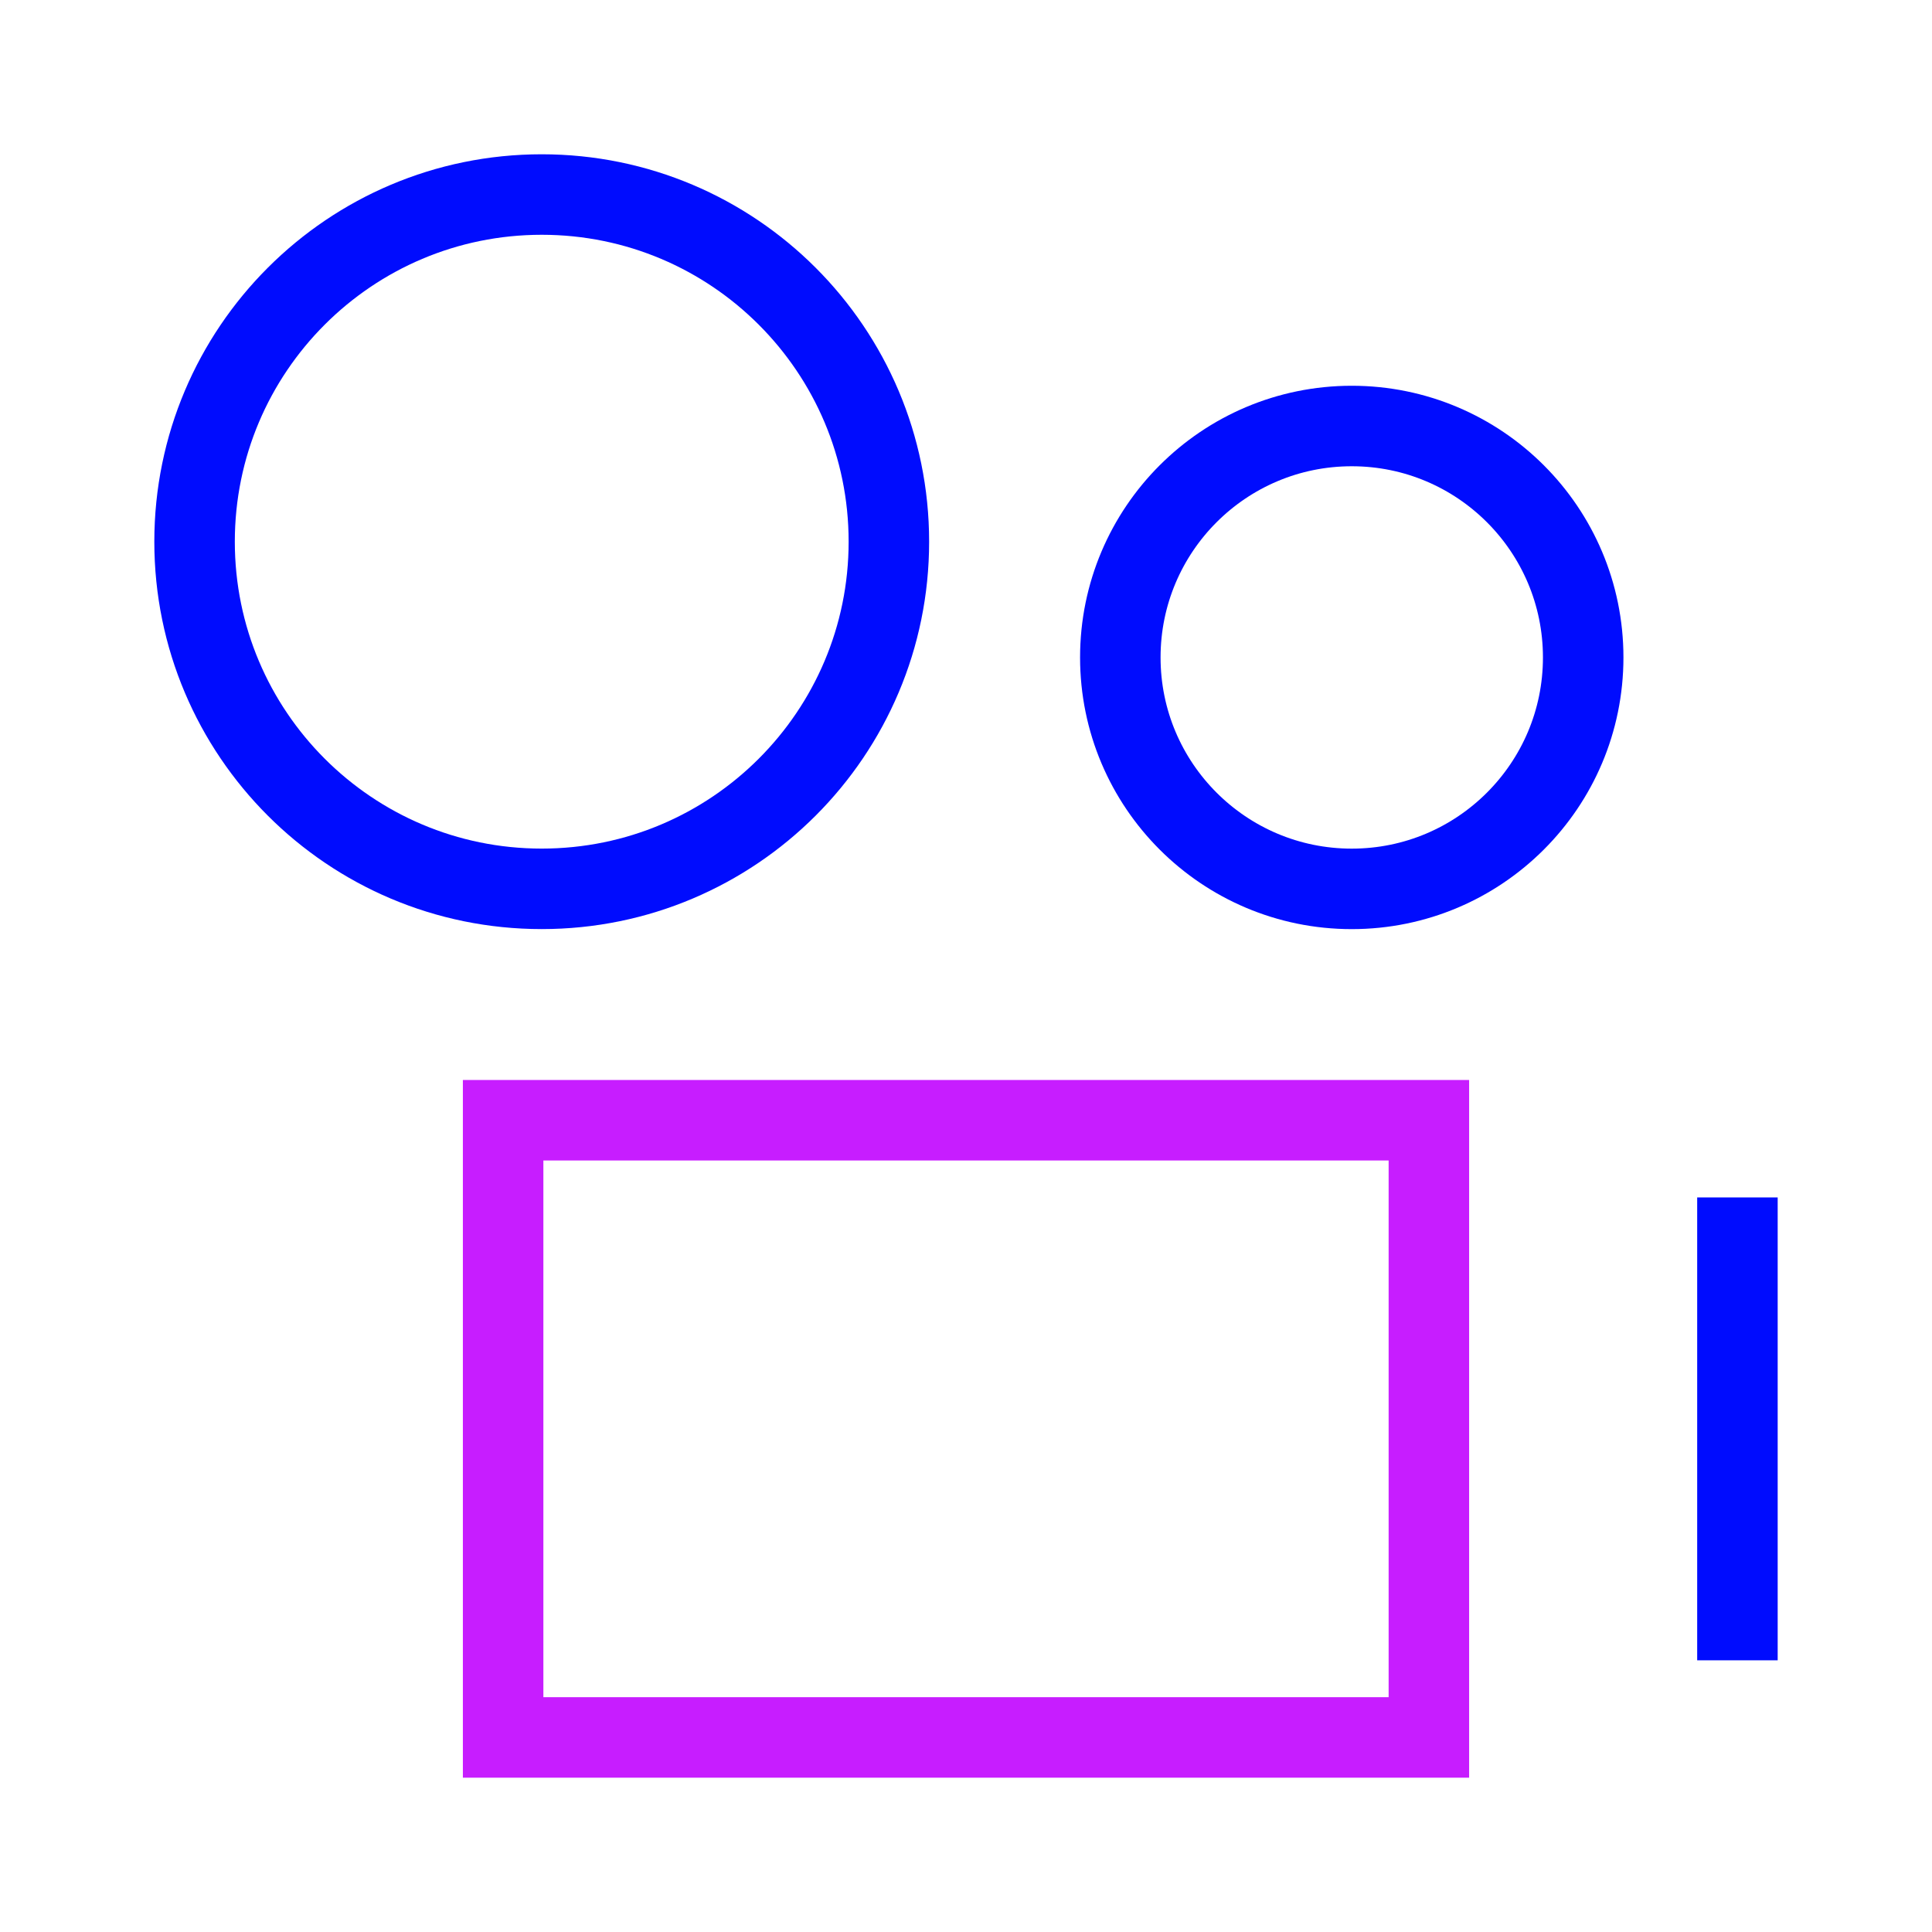
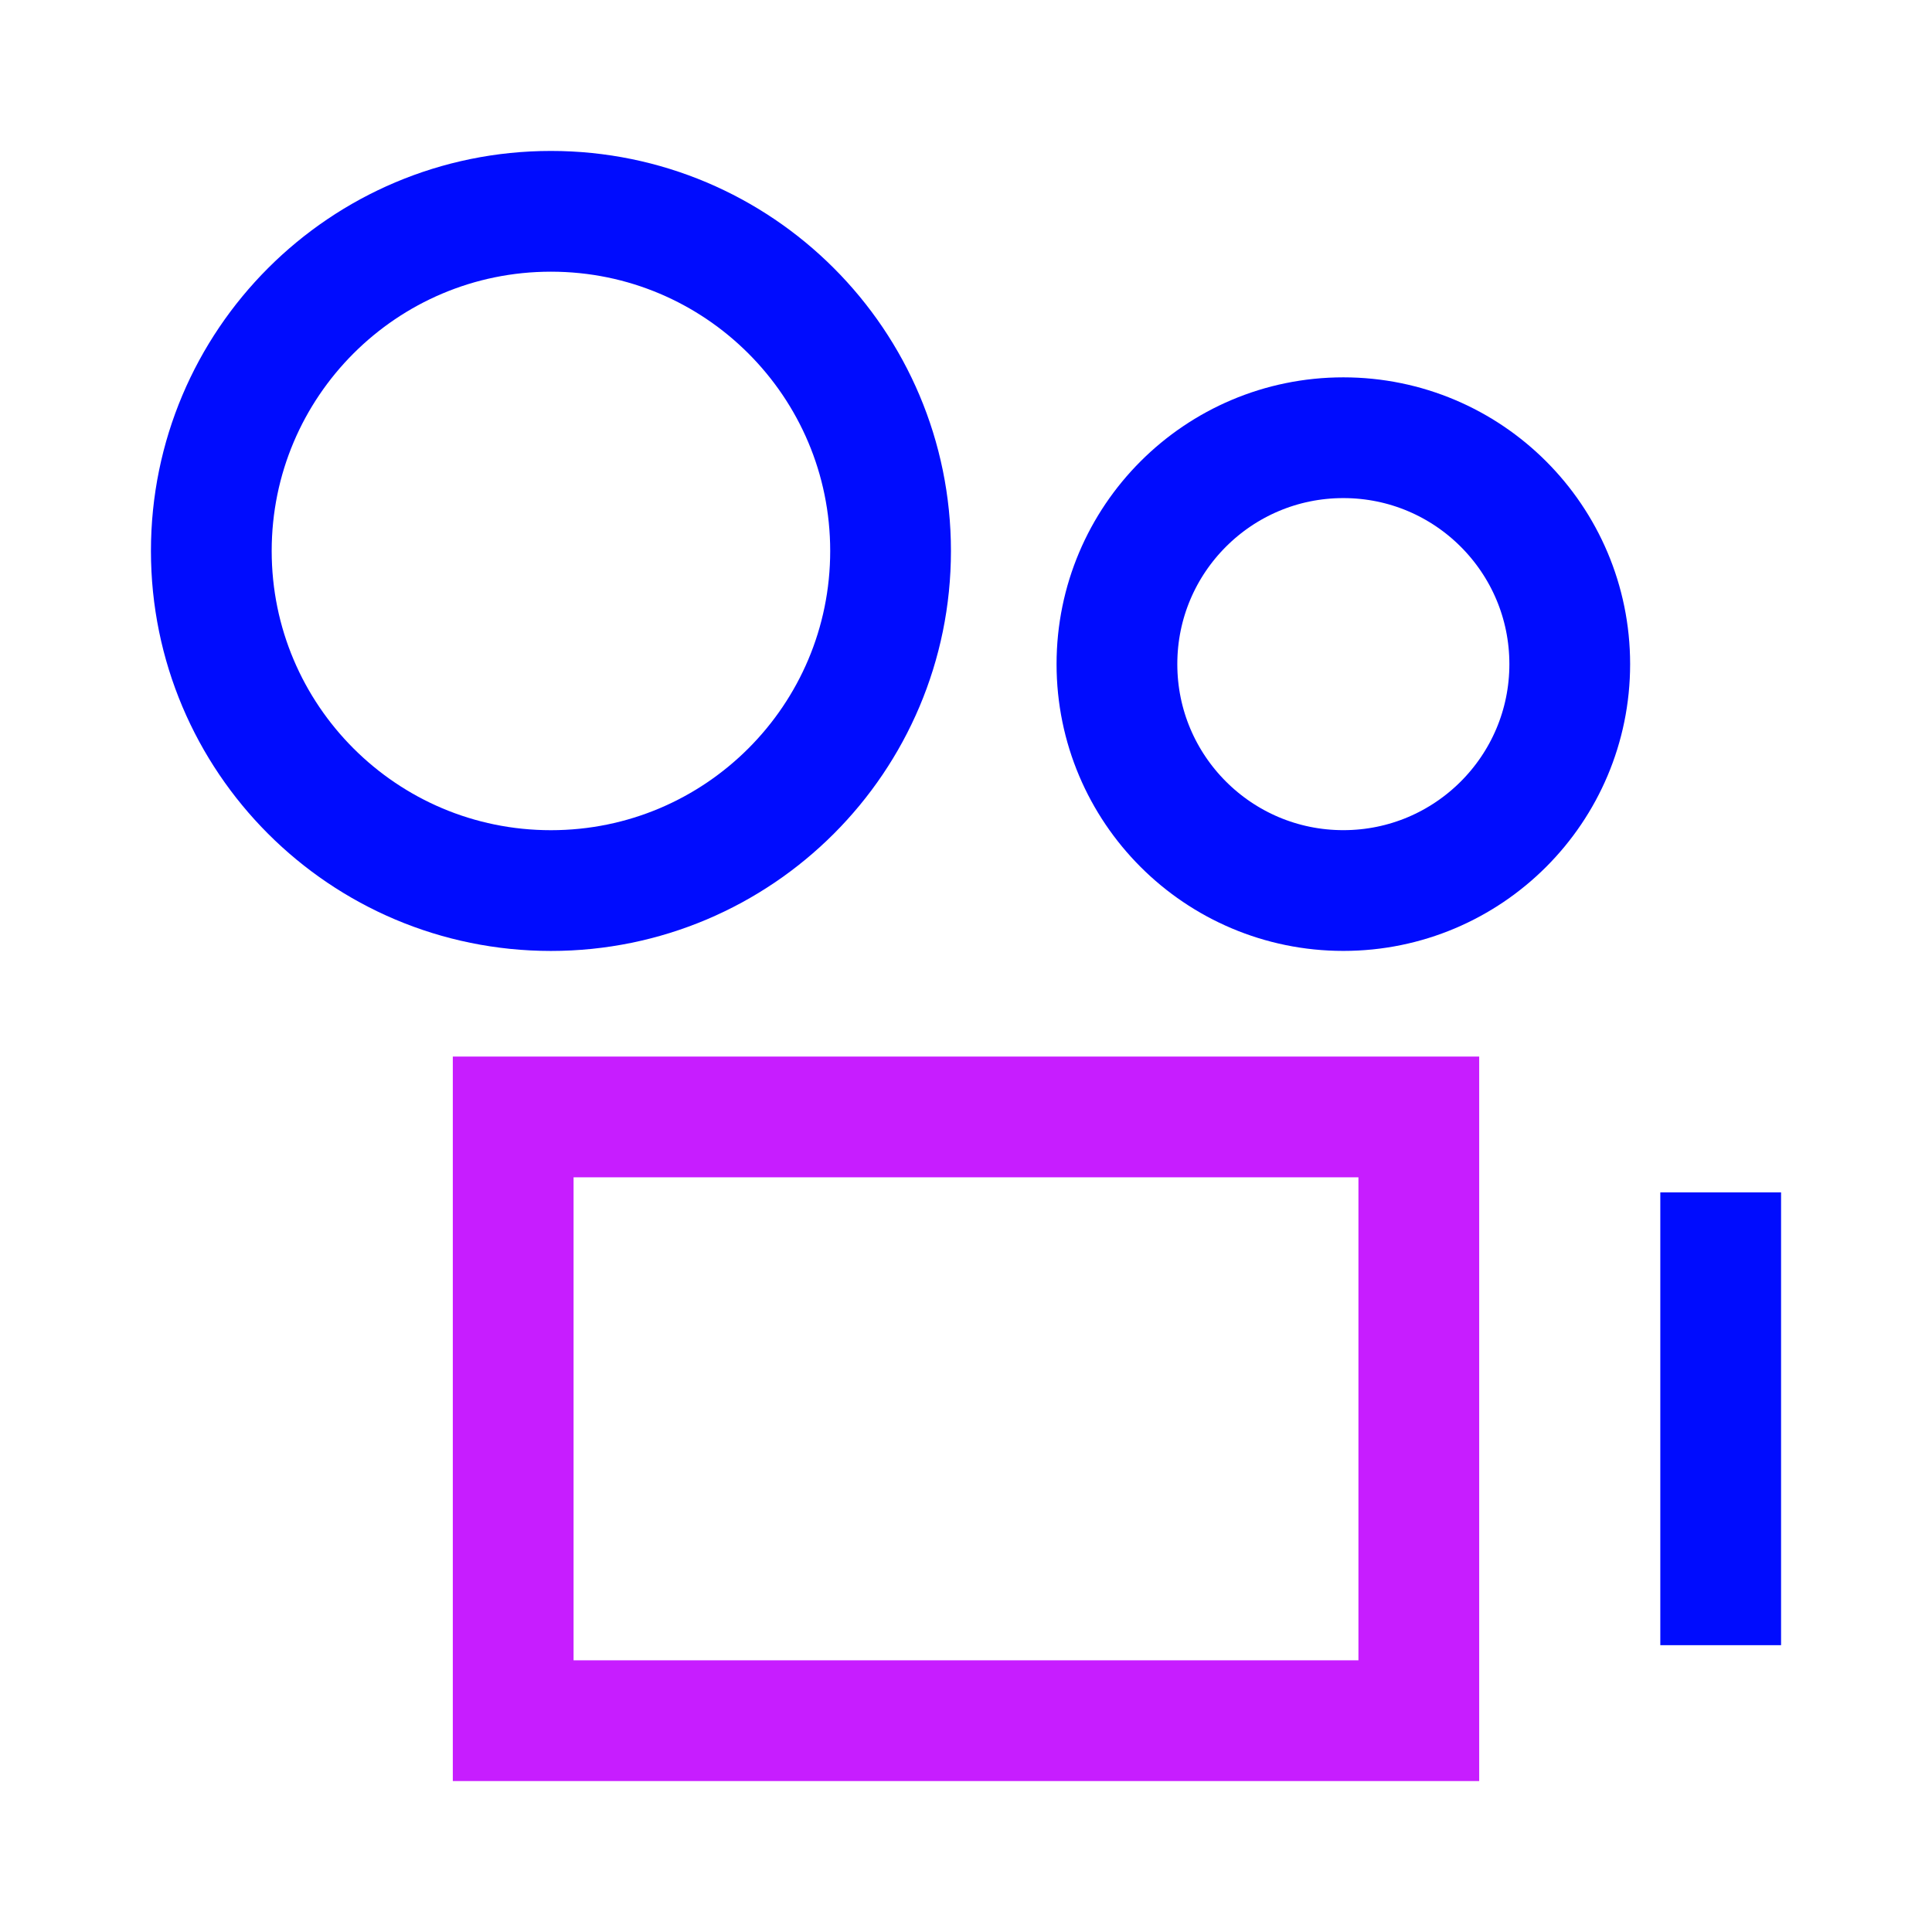
- <svg xmlns="http://www.w3.org/2000/svg" fill="none" viewBox="-0.5 -0.5 24 24" id="Camera-Video--Streamline-Sharp-Neon">
+ <svg xmlns="http://www.w3.org/2000/svg" fill="none" viewBox="-0.75 -0.75 24 24" id="Camera-Video--Streamline-Sharp-Neon">
  <g id="camera-video--film-television-tv-camera-movies-video-recorder">
-     <path id="Ellipse 333" stroke="#000cfe" d="M1.917 6.229a4.312 4.312 0 1 0 8.625 0 4.312 4.312 0 1 0 -8.625 0" stroke-width="1" />
-     <path id="Ellipse 334" stroke="#000cfe" d="M13.417 7.667a2.875 2.875 0 1 0 5.75 0 2.875 2.875 0 1 0 -5.75 0" stroke-width="1" />
-     <path id="Vector 1511" stroke="#c71dff" d="M5.75 21.083v-7.667h11.5v7.667H5.75Z" stroke-width="1" />
-     <path id="Vector 1512" stroke="#000cfe" d="M21.083 14.375v5.75" stroke-width="1" />
+     <path id="Ellipse 333" stroke="#000cfe" d="M1.875 6.094a4.219 4.219 0 1 0 8.438 0 4.219 4.219 0 1 0 -8.438 0" stroke-width="1.5" />
+     <path id="Ellipse 334" stroke="#000cfe" d="M13.125 7.5a2.812 2.812 0 1 0 5.625 0 2.812 2.812 0 1 0 -5.625 0" stroke-width="1.5" />
+     <path id="Vector 1511" stroke="#c71dff" d="M5.625 20.625v-7.5h11.25v7.5H5.625Z" stroke-width="1.5" />
+     <path id="Vector 1512" stroke="#000cfe" d="M20.625 14.062v5.625" stroke-width="1.5" />
  </g>
</svg>
